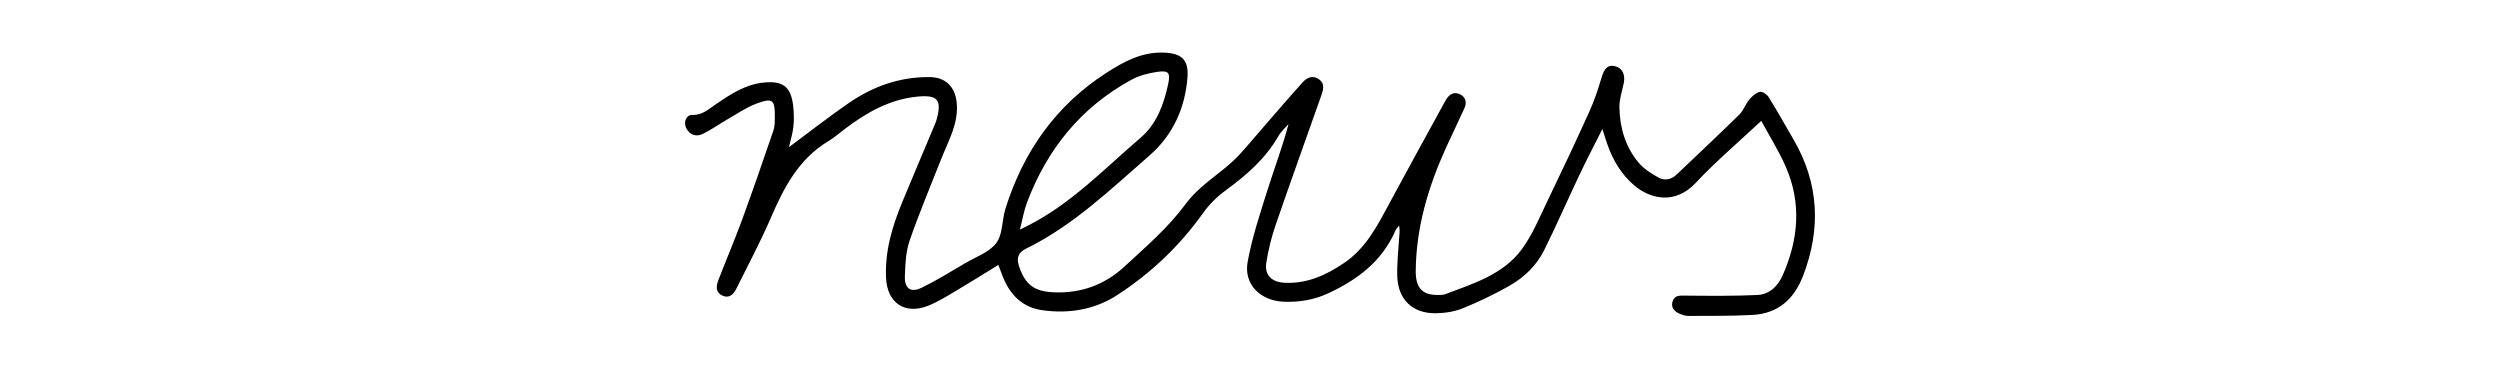
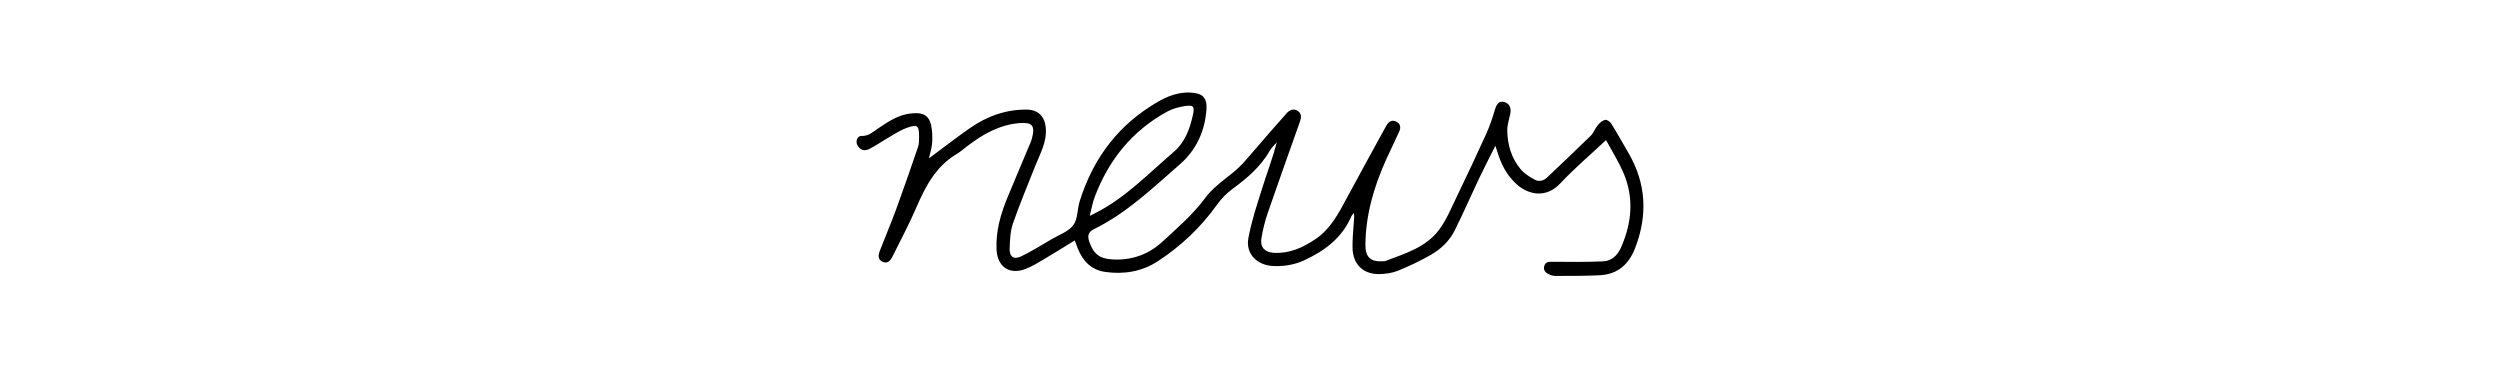
<svg xmlns="http://www.w3.org/2000/svg" version="1.1" id="Layer_1" x="0px" y="0px" width="475px" height="70px" viewBox="0 0 475 70" enable-background="new 0 0 475 70" xml:space="preserve">
  <g id="_x32_NyePJ_1_">
    <g>
-       <path fill-rule="evenodd" clip-rule="evenodd" d="M334.64,22.963c-4.363,4.091-8.654,7.718-12.467,11.797    c-3.947,4.217-8.693,3.005-11.666,0.47c-2.455-2.094-4.029-4.755-5.09-7.756c-0.309-0.871-0.576-1.757-0.967-2.966    c-1.559,3.112-3.023,5.919-4.381,8.777c-2.254,4.742-4.348,9.562-6.686,14.266c-1.451,2.912-3.799,5.168-6.607,6.758    c-2.867,1.623-5.861,3.066-8.92,4.297c-1.592,0.641-3.436,0.895-5.168,0.91c-4.33,0.031-7.082-2.662-7.209-7.029    c-0.07-2.41,0.203-4.832,0.354-7.246c0.045-0.754,0.193-1.504-0.01-2.402c-0.238,0.334-0.545,0.637-0.705,1.004    c-2.533,5.82-7.234,9.322-12.771,11.893c-2.656,1.23-5.482,1.713-8.447,1.592c-4.396-0.18-7.629-3.279-6.85-7.566    c0.848-4.676,2.389-9.24,3.818-13.792c1.283-4.093,2.824-8.105,3.953-12.4c-0.643,0.749-1.424,1.419-1.904,2.262    c-2.463,4.315-6.093,7.455-10.035,10.334c-1.681,1.227-3.125,2.664-4.386,4.432c-4.394,6.161-9.866,11.335-16.193,15.448    c-4.278,2.783-9.209,3.617-14.3,2.887c-3.847-0.553-6.15-3.008-7.519-6.488c-0.254-0.645-0.49-1.297-0.795-2.107    c-2.843,1.742-5.535,3.441-8.276,5.057c-1.674,0.986-3.351,2.033-5.152,2.729c-4.377,1.688-7.678-0.59-7.908-5.268    c-0.25-5.082,1.159-9.812,3.064-14.429c2.05-4.964,4.157-9.902,6.235-14.855c0.137-0.326,0.255-0.663,0.346-1.004    c0.954-3.584,0.127-4.549-3.532-4.226c-5.394,0.476-9.845,3.049-14.036,6.222c-0.988,0.749-1.923,1.587-2.982,2.219    c-5.713,3.4-8.529,8.896-11.046,14.726c-1.96,4.541-4.302,8.916-6.503,13.35c-0.542,1.092-1.385,1.916-2.692,1.283    c-1.31-0.631-1.127-1.857-0.71-2.939c1.461-3.801,3.07-7.547,4.472-11.369c2.07-5.649,4.033-11.338,5.979-17.032    c0.277-0.811,0.264-1.745,0.269-2.621c0.019-3.243-0.387-3.644-3.482-2.496c-2.017,0.75-3.839,2.031-5.727,3.113    c-1.481,0.851-2.881,1.853-4.404,2.613c-1.259,0.627-2.454,0.317-3.184-0.994c-0.629-1.129-0.063-2.623,1.122-2.583    c1.946,0.069,3.154-1.148,4.541-2.083c2.752-1.856,5.49-3.689,8.928-4.056c3.741-0.4,5.283,0.743,5.699,4.485    c0.143,1.284,0.169,2.605,0.035,3.888c-0.13,1.264-0.53,2.501-0.843,3.89c3.823-2.837,7.444-5.662,11.211-8.28    c4.658-3.236,9.819-5.108,15.58-5.029c2.962,0.041,4.763,1.831,5.074,4.786c0.421,4.008-1.58,7.308-2.947,10.798    c-2.019,5.161-4.196,10.265-5.998,15.499c-0.73,2.123-0.814,4.518-0.896,6.799c-0.082,2.291,1.131,3.137,3.177,2.143    c2.858-1.389,5.572-3.082,8.319-4.693c2.036-1.193,4.573-2.059,5.88-3.818c1.25-1.684,1.059-4.375,1.743-6.551    c3.396-10.781,9.522-19.54,19.13-25.749c3.383-2.186,6.79-4.027,10.985-3.866c3.341,0.128,4.716,1.347,4.458,4.709    c-0.451,5.886-2.78,10.987-7.272,14.893c-7.388,6.422-14.466,13.282-23.403,17.646c-1.646,0.805-1.813,1.912-1.283,3.465    c1.143,3.344,2.83,4.635,6.387,4.82c5.166,0.271,9.75-1.35,13.496-4.791c4.118-3.785,8.444-7.521,11.729-11.98    c2.866-3.889,7.042-5.954,10.172-9.32c0.999-1.073,1.937-2.202,2.897-3.309c3.045-3.502,6.055-7.038,9.156-10.488    c0.816-0.908,1.986-1.437,3.17-0.535c1.123,0.855,0.738,2.021,0.361,3.088c-2.885,8.186-5.836,16.346-8.656,24.554    c-0.801,2.33-1.402,4.764-1.779,7.199c-0.355,2.289,1.031,3.635,3.363,3.77c4.285,0.252,7.904-1.385,11.377-3.721    c4.217-2.838,6.379-7.137,8.672-11.4c3.438-6.391,6.949-12.739,10.43-19.107c0.113-0.205,0.227-0.413,0.352-0.614    c0.646-1.039,1.555-1.523,2.693-0.92c1.062,0.562,1.221,1.578,0.758,2.608c-1.115,2.475-2.316,4.913-3.441,7.381    c-3.41,7.485-5.738,15.246-5.809,23.551c-0.027,3.412,1.438,4.754,4.801,4.527c0.236-0.018,0.486-0.008,0.701-0.088    c5.34-2.031,11.008-3.699,14.592-8.498c2.055-2.752,3.393-6.061,4.906-9.191c2.723-5.632,5.387-11.296,7.967-16.994    c0.943-2.083,1.684-4.273,2.328-6.47c0.523-1.789,1.209-2.537,2.562-2.21c1.379,0.333,2.008,1.589,1.668,3.225    c-0.32,1.534-0.855,3.086-0.826,4.622c0.078,3.861,1.143,7.51,3.666,10.504c0.988,1.172,2.4,2.062,3.766,2.815    c1.146,0.632,2.414,0.401,3.438-0.572c3.973-3.789,7.984-7.54,11.902-11.387c0.805-0.79,1.186-1.999,1.92-2.882    c0.521-0.626,1.25-1.26,2-1.445c0.457-0.115,1.342,0.479,1.66,0.988c1.645,2.646,3.164,5.369,4.732,8.065    c4.846,8.335,5.248,16.968,1.814,25.897c-1.711,4.449-4.766,7.176-9.6,7.436c-4.062,0.217-8.141,0.17-12.213,0.189    c-0.566,0.002-1.166-0.211-1.697-0.443c-1.025-0.447-1.664-1.223-1.256-2.389c0.385-1.1,1.307-1.041,2.338-1.031    c4.584,0.047,9.178,0.096,13.756-0.117c2.287-0.107,3.879-1.672,4.797-3.748c3.006-6.783,3.613-13.698,0.588-20.612    C337.99,28.682,336.218,25.884,334.64,22.963z M193.775,43.631c0.846-0.42,1.257-0.619,1.664-0.828    c8.169-4.172,14.441-10.783,21.286-16.647c3.042-2.605,4.364-6.26,5.203-10.062c0.506-2.291,0.134-2.767-2.117-2.429    c-1.661,0.25-3.393,0.698-4.854,1.494c-9.59,5.235-16.028,13.217-19.843,23.37C194.545,40.042,194.281,41.668,193.775,43.631z" />
+       <path d="M305.149,26.619c-3.039,2.85-6.027,5.375-8.683,8.215c-2.749,2.937-6.053,2.094-8.123,0.328    c-1.71-1.458-2.807-3.312-3.545-5.401c-0.216-0.607-0.401-1.224-0.675-2.066c-1.086,2.167-2.104,4.122-3.05,6.113    c-1.57,3.302-3.028,6.659-4.656,9.934c-1.01,2.028-2.646,3.6-4.603,4.706c-1.995,1.132-4.081,2.137-6.211,2.993    c-1.108,0.446-2.393,0.623-3.599,0.634c-3.016,0.021-4.933-1.854-5.021-4.896c-0.048-1.678,0.143-3.364,0.248-5.046    c0.03-0.525,0.134-1.048-0.008-1.672c-0.165,0.231-0.379,0.443-0.49,0.698c-1.765,4.054-5.039,6.492-8.895,8.283    c-1.85,0.855-3.818,1.192-5.882,1.107c-3.062-0.124-5.313-2.283-4.771-5.269c0.589-3.257,1.663-6.436,2.659-9.604    c0.893-2.852,1.966-5.645,2.752-8.637c-0.448,0.522-0.991,0.989-1.325,1.576c-1.716,3.005-4.244,5.191-6.989,7.196    c-1.17,0.854-2.176,1.855-3.055,3.088c-3.06,4.29-6.871,7.894-11.277,10.757c-2.979,1.938-6.413,2.521-9.959,2.011    c-2.679-0.385-4.283-2.095-5.236-4.517c-0.177-0.45-0.341-0.903-0.554-1.469c-1.979,1.213-3.854,2.396-5.763,3.521    c-1.167,0.687-2.334,1.415-3.588,1.901c-3.048,1.176-5.347-0.411-5.507-3.67c-0.174-3.539,0.808-6.833,2.134-10.048    c1.428-3.457,2.895-6.896,4.342-10.345c0.096-0.227,0.178-0.461,0.242-0.699c0.665-2.497,0.088-3.168-2.46-2.943    c-3.757,0.331-6.856,2.123-9.775,4.333c-0.688,0.521-1.339,1.105-2.077,1.545c-3.979,2.368-5.939,6.195-7.692,10.256    c-1.365,3.161-2.996,6.208-4.529,9.297c-0.378,0.76-0.964,1.334-1.875,0.894c-0.913-0.44-0.785-1.295-0.495-2.047    c1.018-2.647,2.138-5.257,3.115-7.919c1.441-3.934,2.809-7.895,4.163-11.861c0.193-0.564,0.184-1.215,0.188-1.825    c0.013-2.258-0.27-2.538-2.425-1.738c-1.404,0.522-2.674,1.414-3.988,2.168c-1.032,0.593-2.006,1.29-3.067,1.82    c-0.877,0.436-1.709,0.22-2.217-0.693c-0.438-0.786-0.044-1.826,0.782-1.799c1.355,0.048,2.196-0.799,3.162-1.45    c1.917-1.292,3.823-2.569,6.217-2.825c2.605-0.279,3.679,0.518,3.97,3.124c0.098,0.894,0.117,1.814,0.024,2.708    c-0.091,0.88-0.369,1.742-0.587,2.709c2.663-1.976,5.184-3.944,7.808-5.767c3.244-2.254,6.838-3.558,10.85-3.502    c2.062,0.028,3.317,1.275,3.533,3.333c0.294,2.791-1.1,5.089-2.052,7.521c-1.405,3.594-2.921,7.148-4.177,10.793    c-0.508,1.479-0.566,3.146-0.624,4.735c-0.057,1.596,0.788,2.184,2.212,1.491c1.991-0.968,3.881-2.146,5.793-3.269    c1.418-0.83,3.186-1.434,4.095-2.658c0.871-1.173,0.737-3.047,1.214-4.562c2.365-7.507,6.631-13.607,13.323-17.932    c2.355-1.522,4.728-2.804,7.65-2.692c2.326,0.089,3.284,0.938,3.104,3.279c-0.313,4.1-1.936,7.651-5.064,10.372    c-5.145,4.473-10.073,9.249-16.298,12.289c-1.146,0.562-1.262,1.332-0.893,2.412c0.796,2.331,1.971,3.229,4.449,3.357    c3.598,0.189,6.789-0.94,9.398-3.335c2.868-2.637,5.88-5.238,8.168-8.344c1.996-2.708,4.904-4.146,7.083-6.491    c0.696-0.748,1.349-1.533,2.018-2.304c2.121-2.439,4.218-4.902,6.377-7.304c0.567-0.632,1.383-1.001,2.208-0.373    c0.782,0.596,0.513,1.408,0.251,2.15c-2.01,5.701-4.064,11.384-6.028,17.1c-0.559,1.623-0.977,3.318-1.239,5.014    c-0.247,1.594,0.719,2.53,2.342,2.625c2.984,0.177,5.505-0.964,7.924-2.591c2.937-1.977,4.442-4.971,6.039-7.938    c2.394-4.451,4.839-8.872,7.264-13.307c0.079-0.142,0.159-0.288,0.245-0.427c0.45-0.724,1.083-1.061,1.875-0.641    c0.74,0.392,0.851,1.099,0.528,1.816c-0.776,1.724-1.613,3.422-2.396,5.14c-2.375,5.213-3.996,10.618-4.046,16.401    c-0.02,2.377,1.002,3.311,3.344,3.152c0.164-0.012,0.339-0.005,0.488-0.061c3.719-1.414,7.667-2.576,10.162-5.917    c1.431-1.918,2.363-4.224,3.416-6.402c1.896-3.922,3.751-7.866,5.548-11.834c0.657-1.451,1.174-2.976,1.622-4.506    c0.363-1.246,0.842-1.767,1.784-1.539c0.96,0.232,1.398,1.106,1.161,2.246c-0.223,1.069-0.595,2.149-0.574,3.219    c0.054,2.688,0.795,5.23,2.552,7.315c0.688,0.816,1.672,1.436,2.623,1.96c0.799,0.44,1.682,0.28,2.395-0.399    c2.767-2.638,5.561-5.25,8.289-7.93c0.561-0.55,0.825-1.392,1.337-2.007c0.362-0.437,0.87-0.877,1.393-1.006    c0.318-0.08,0.935,0.333,1.155,0.688c1.146,1.842,2.203,3.739,3.295,5.616c3.375,5.805,3.655,11.816,1.264,18.035    c-1.191,3.099-3.318,4.998-6.685,5.179c-2.829,0.15-5.669,0.118-8.506,0.132c-0.395,0.001-0.812-0.146-1.182-0.309    c-0.713-0.312-1.158-0.852-0.875-1.664c0.269-0.766,0.911-0.725,1.628-0.718c3.192,0.032,6.392,0.066,9.581-0.082    c1.593-0.075,2.701-1.164,3.34-2.61c2.095-4.724,2.516-9.538,0.41-14.354C307.481,30.603,306.248,28.654,305.149,26.619z     M207.049,41.014c0.59-0.293,0.876-0.432,1.159-0.577c5.689-2.906,10.058-7.509,14.824-11.593c2.119-1.814,3.039-4.36,3.624-7.008    c0.352-1.595,0.093-1.926-1.475-1.691c-1.157,0.175-2.362,0.486-3.38,1.041c-6.678,3.646-11.163,9.205-13.82,16.275    C207.586,38.514,207.402,39.646,207.049,41.014z" />
    </g>
  </g>
</svg>
